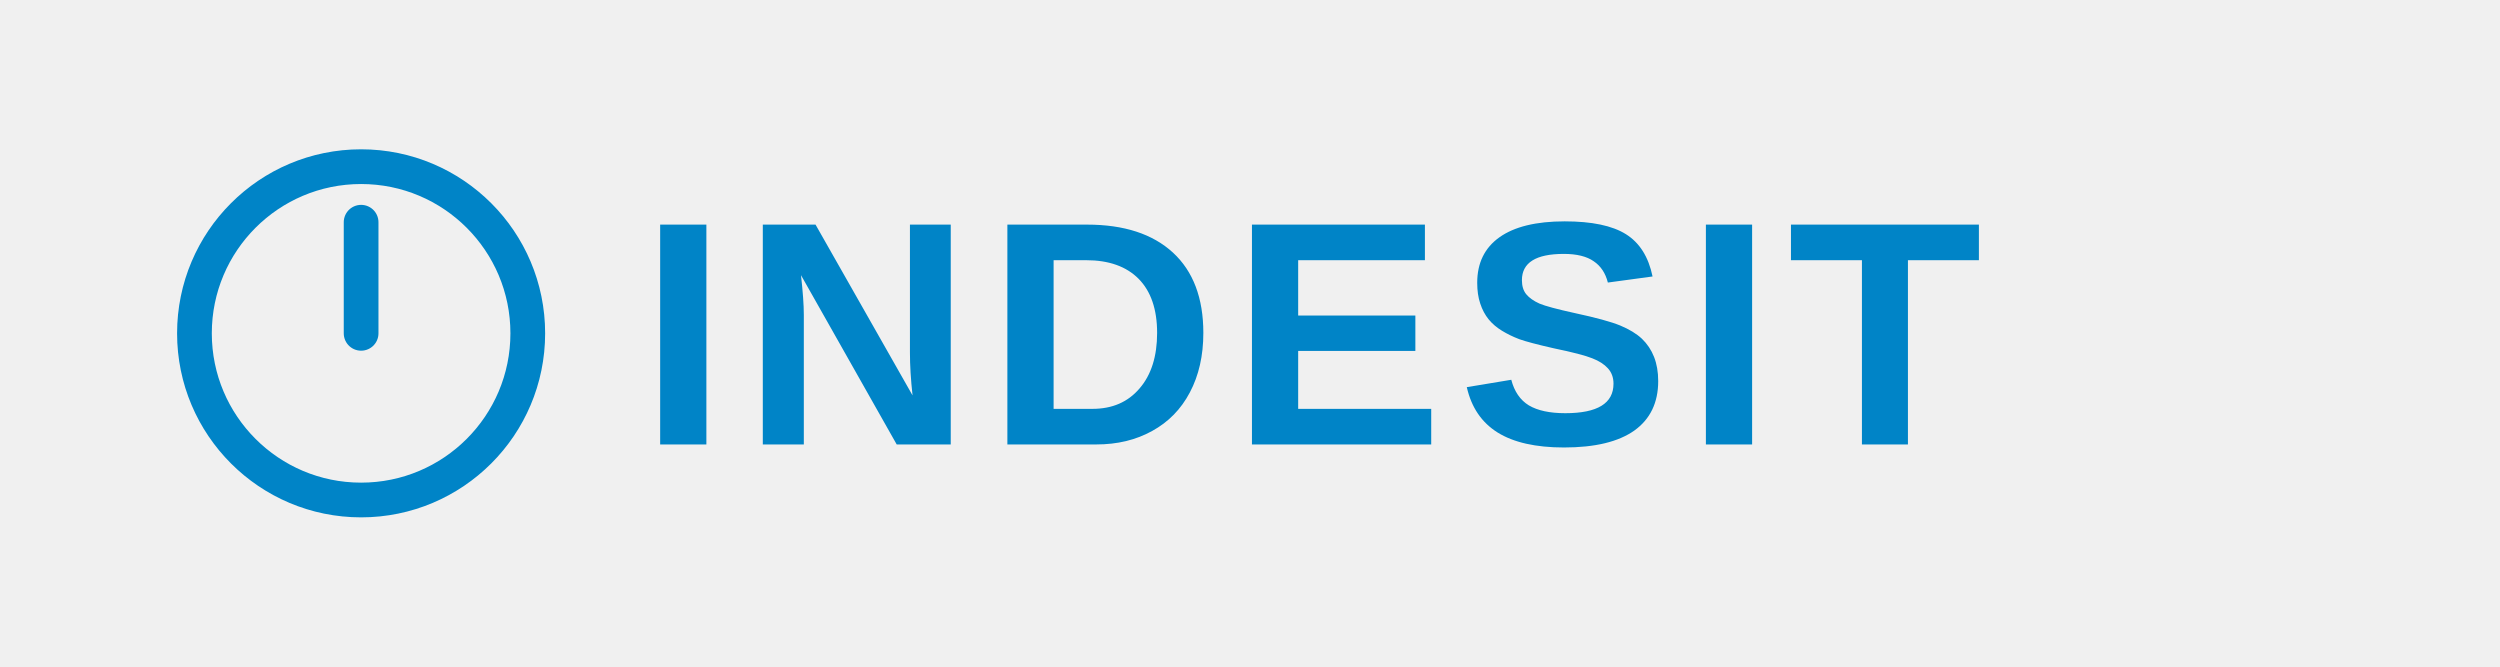
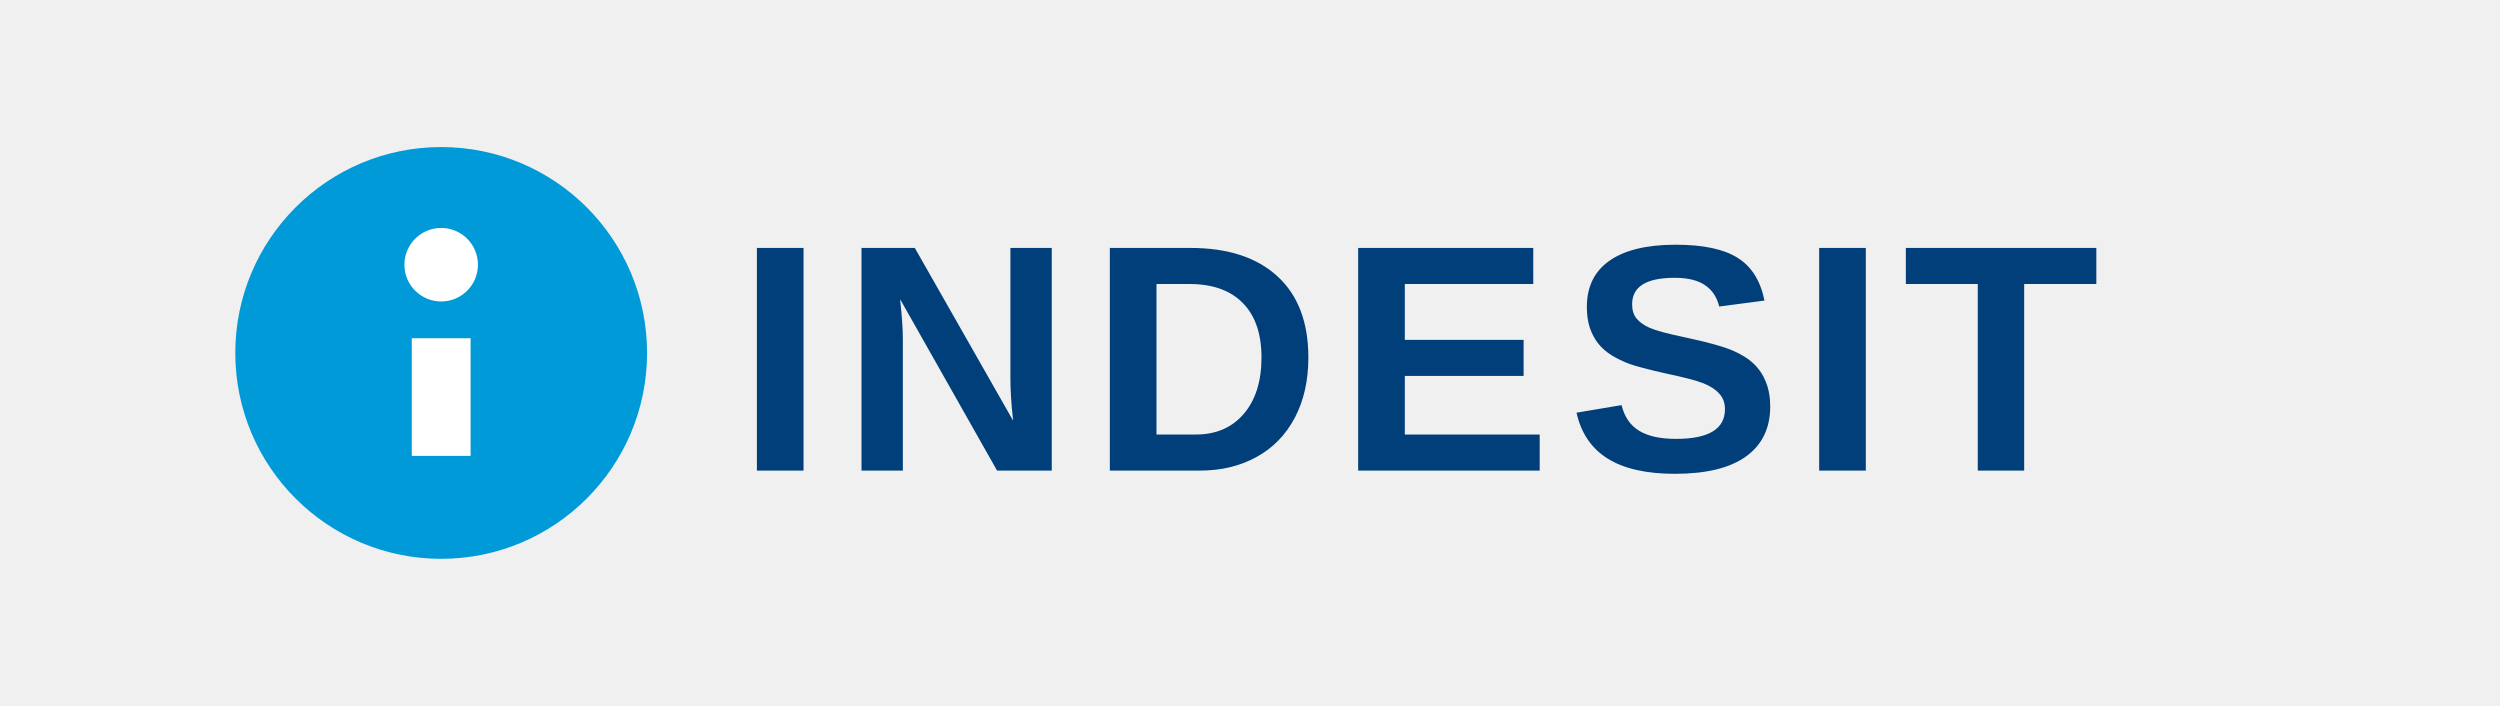
- <svg xmlns="http://www.w3.org/2000/svg" viewBox="0 0 180 48">
-   <g transform="translate(12, 10)">
-     <circle cx="14" cy="14" r="12" fill="none" stroke="#0084C7" stroke-width="2.5" />
-     <path d="M14 6 v8" stroke="#0084C7" stroke-width="2.5" stroke-linecap="round" />
+ <svg xmlns="http://www.w3.org/2000/svg" viewBox="0 0 170 48" fill="none">
+   <g transform="translate(14, 8)">
+     <circle cx="16" cy="16" r="14" fill="#009AD9" />
+     <circle cx="16" cy="10" r="2.5" fill="#FFFFFF" />
+     <path d="M14 15 h4 v8 h-4 Z" fill="#FFFFFF" />
  </g>
-   <text x="46" y="32" font-family="'Outfit', 'Helvetica Neue', Arial, sans-serif" font-weight="800" font-size="23" letter-spacing="1" fill="#0084C7">INDESIT</text>
+   <text x="50" y="32" font-family="'Outfit', 'Helvetica Neue', Arial, sans-serif" font-weight="900" font-size="22" letter-spacing="1" fill="#003F7A">INDESIT</text>
</svg>
